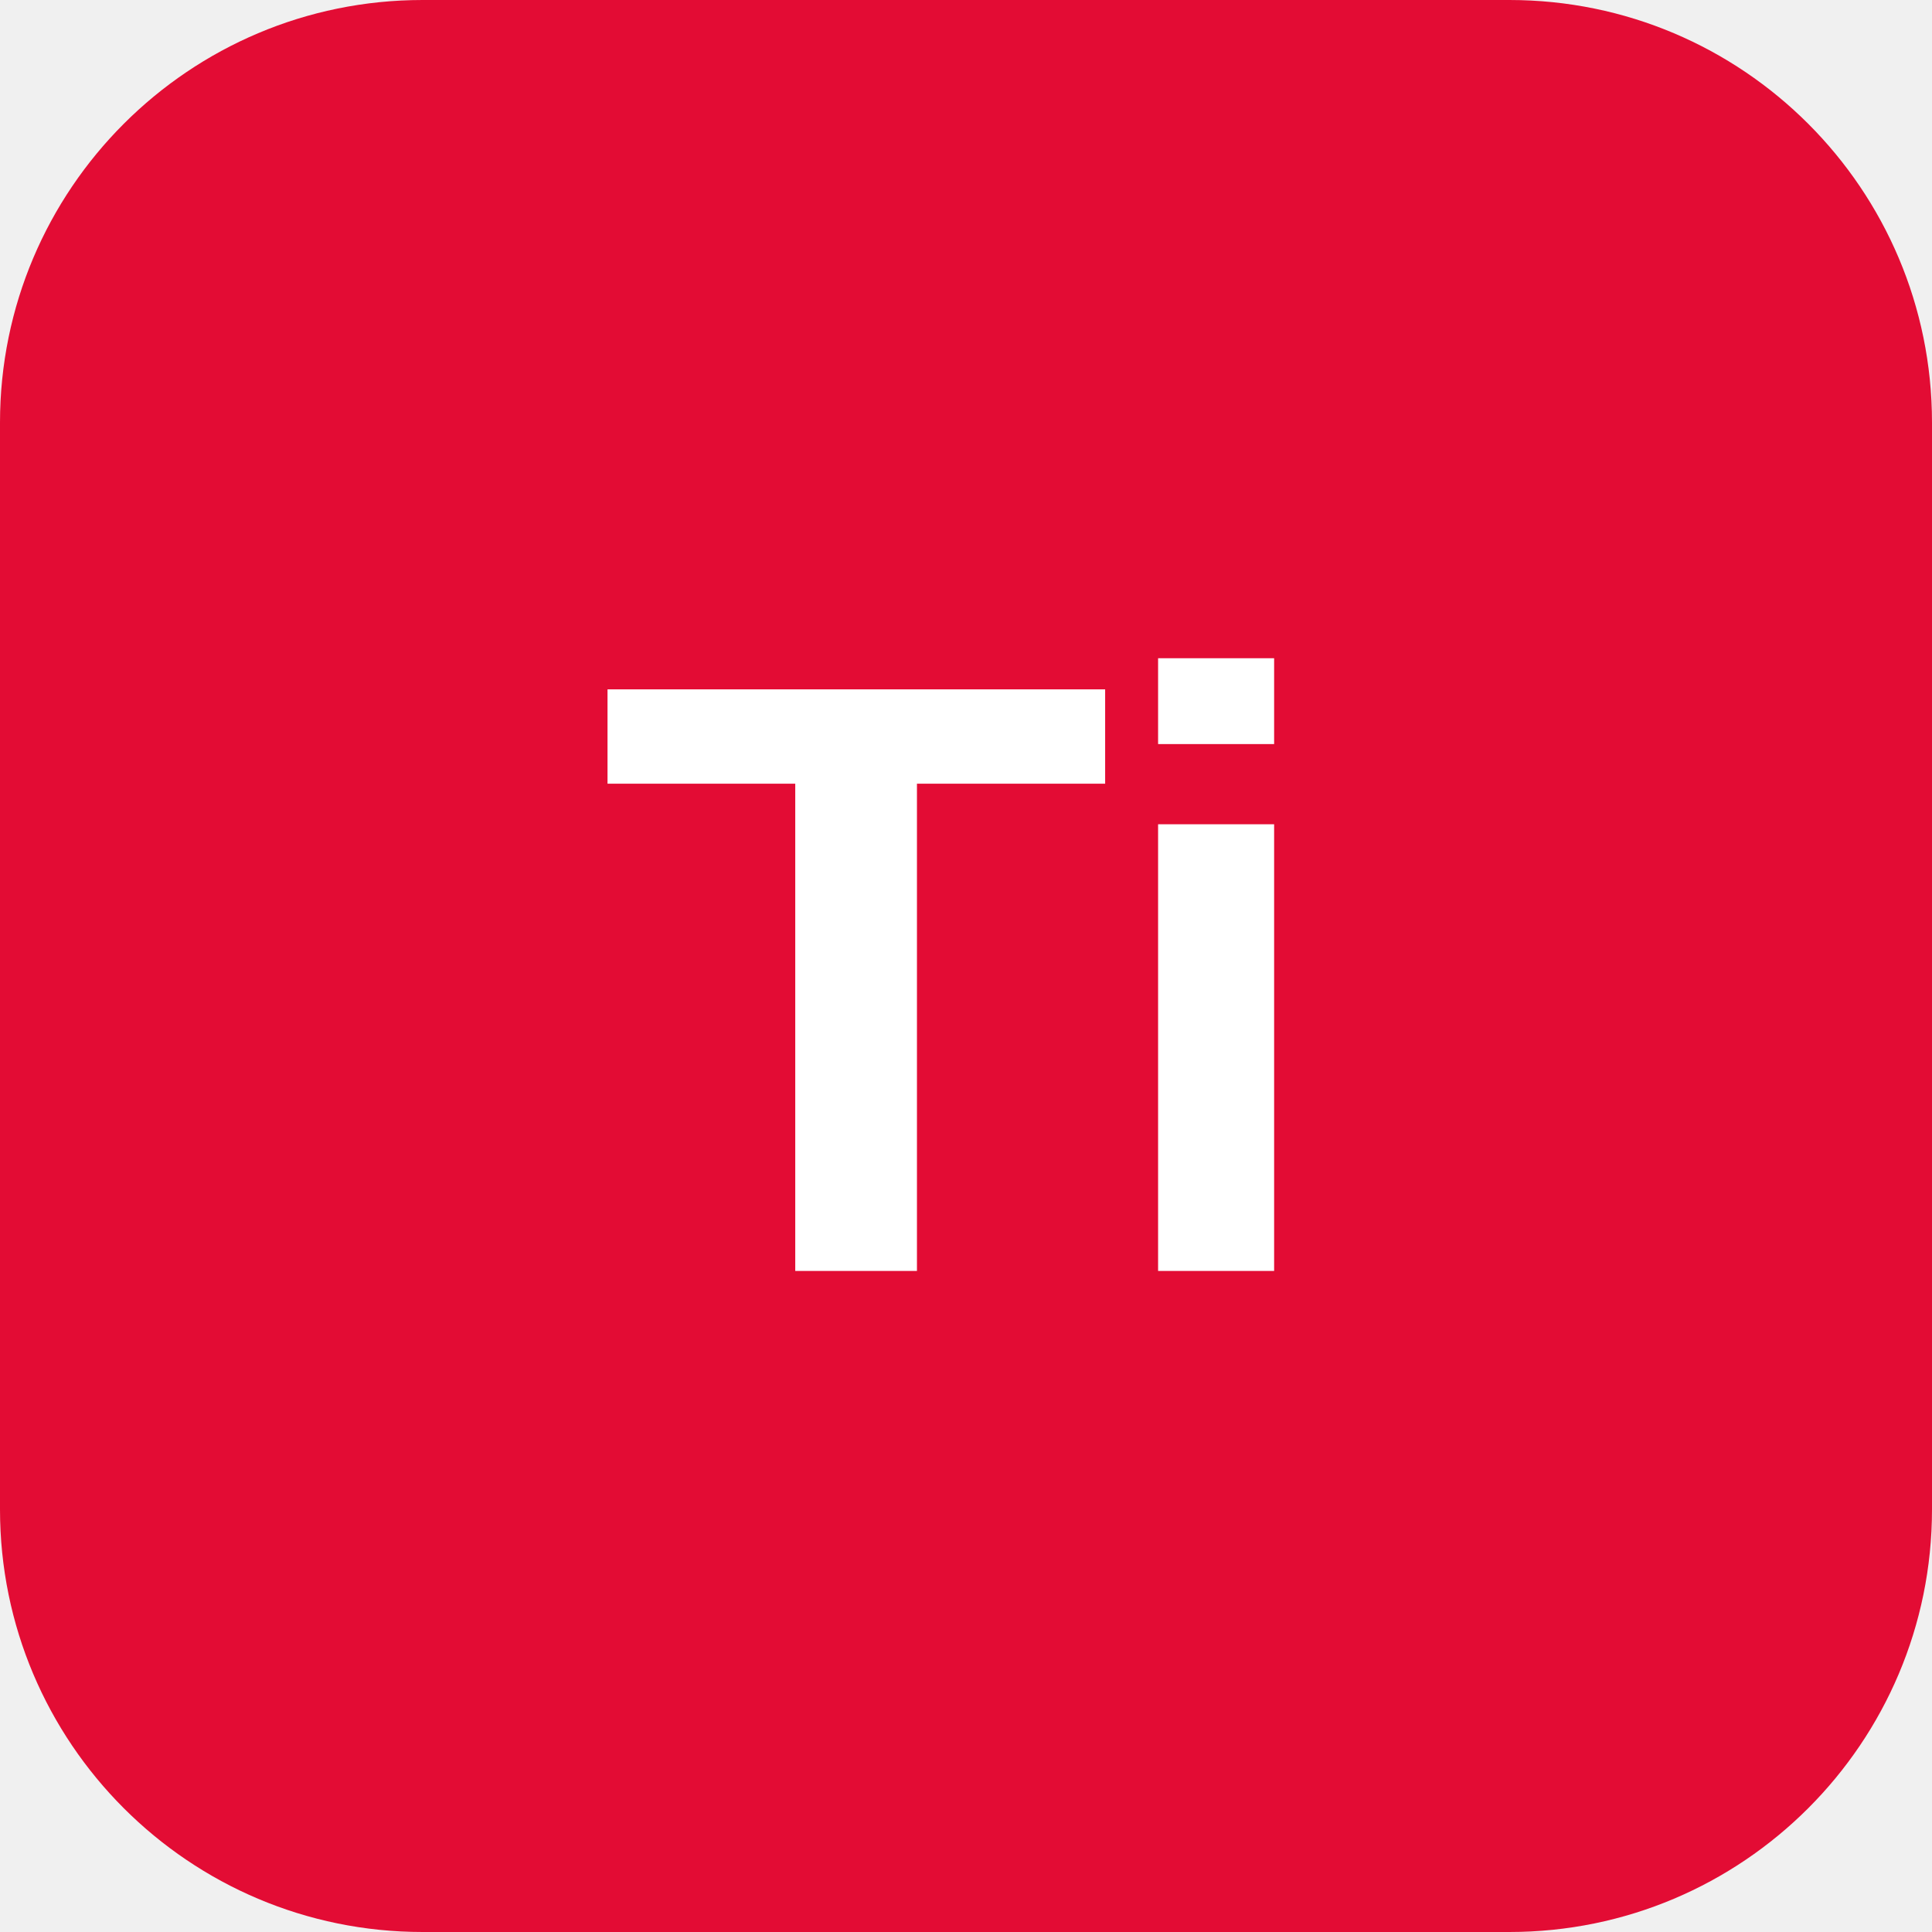
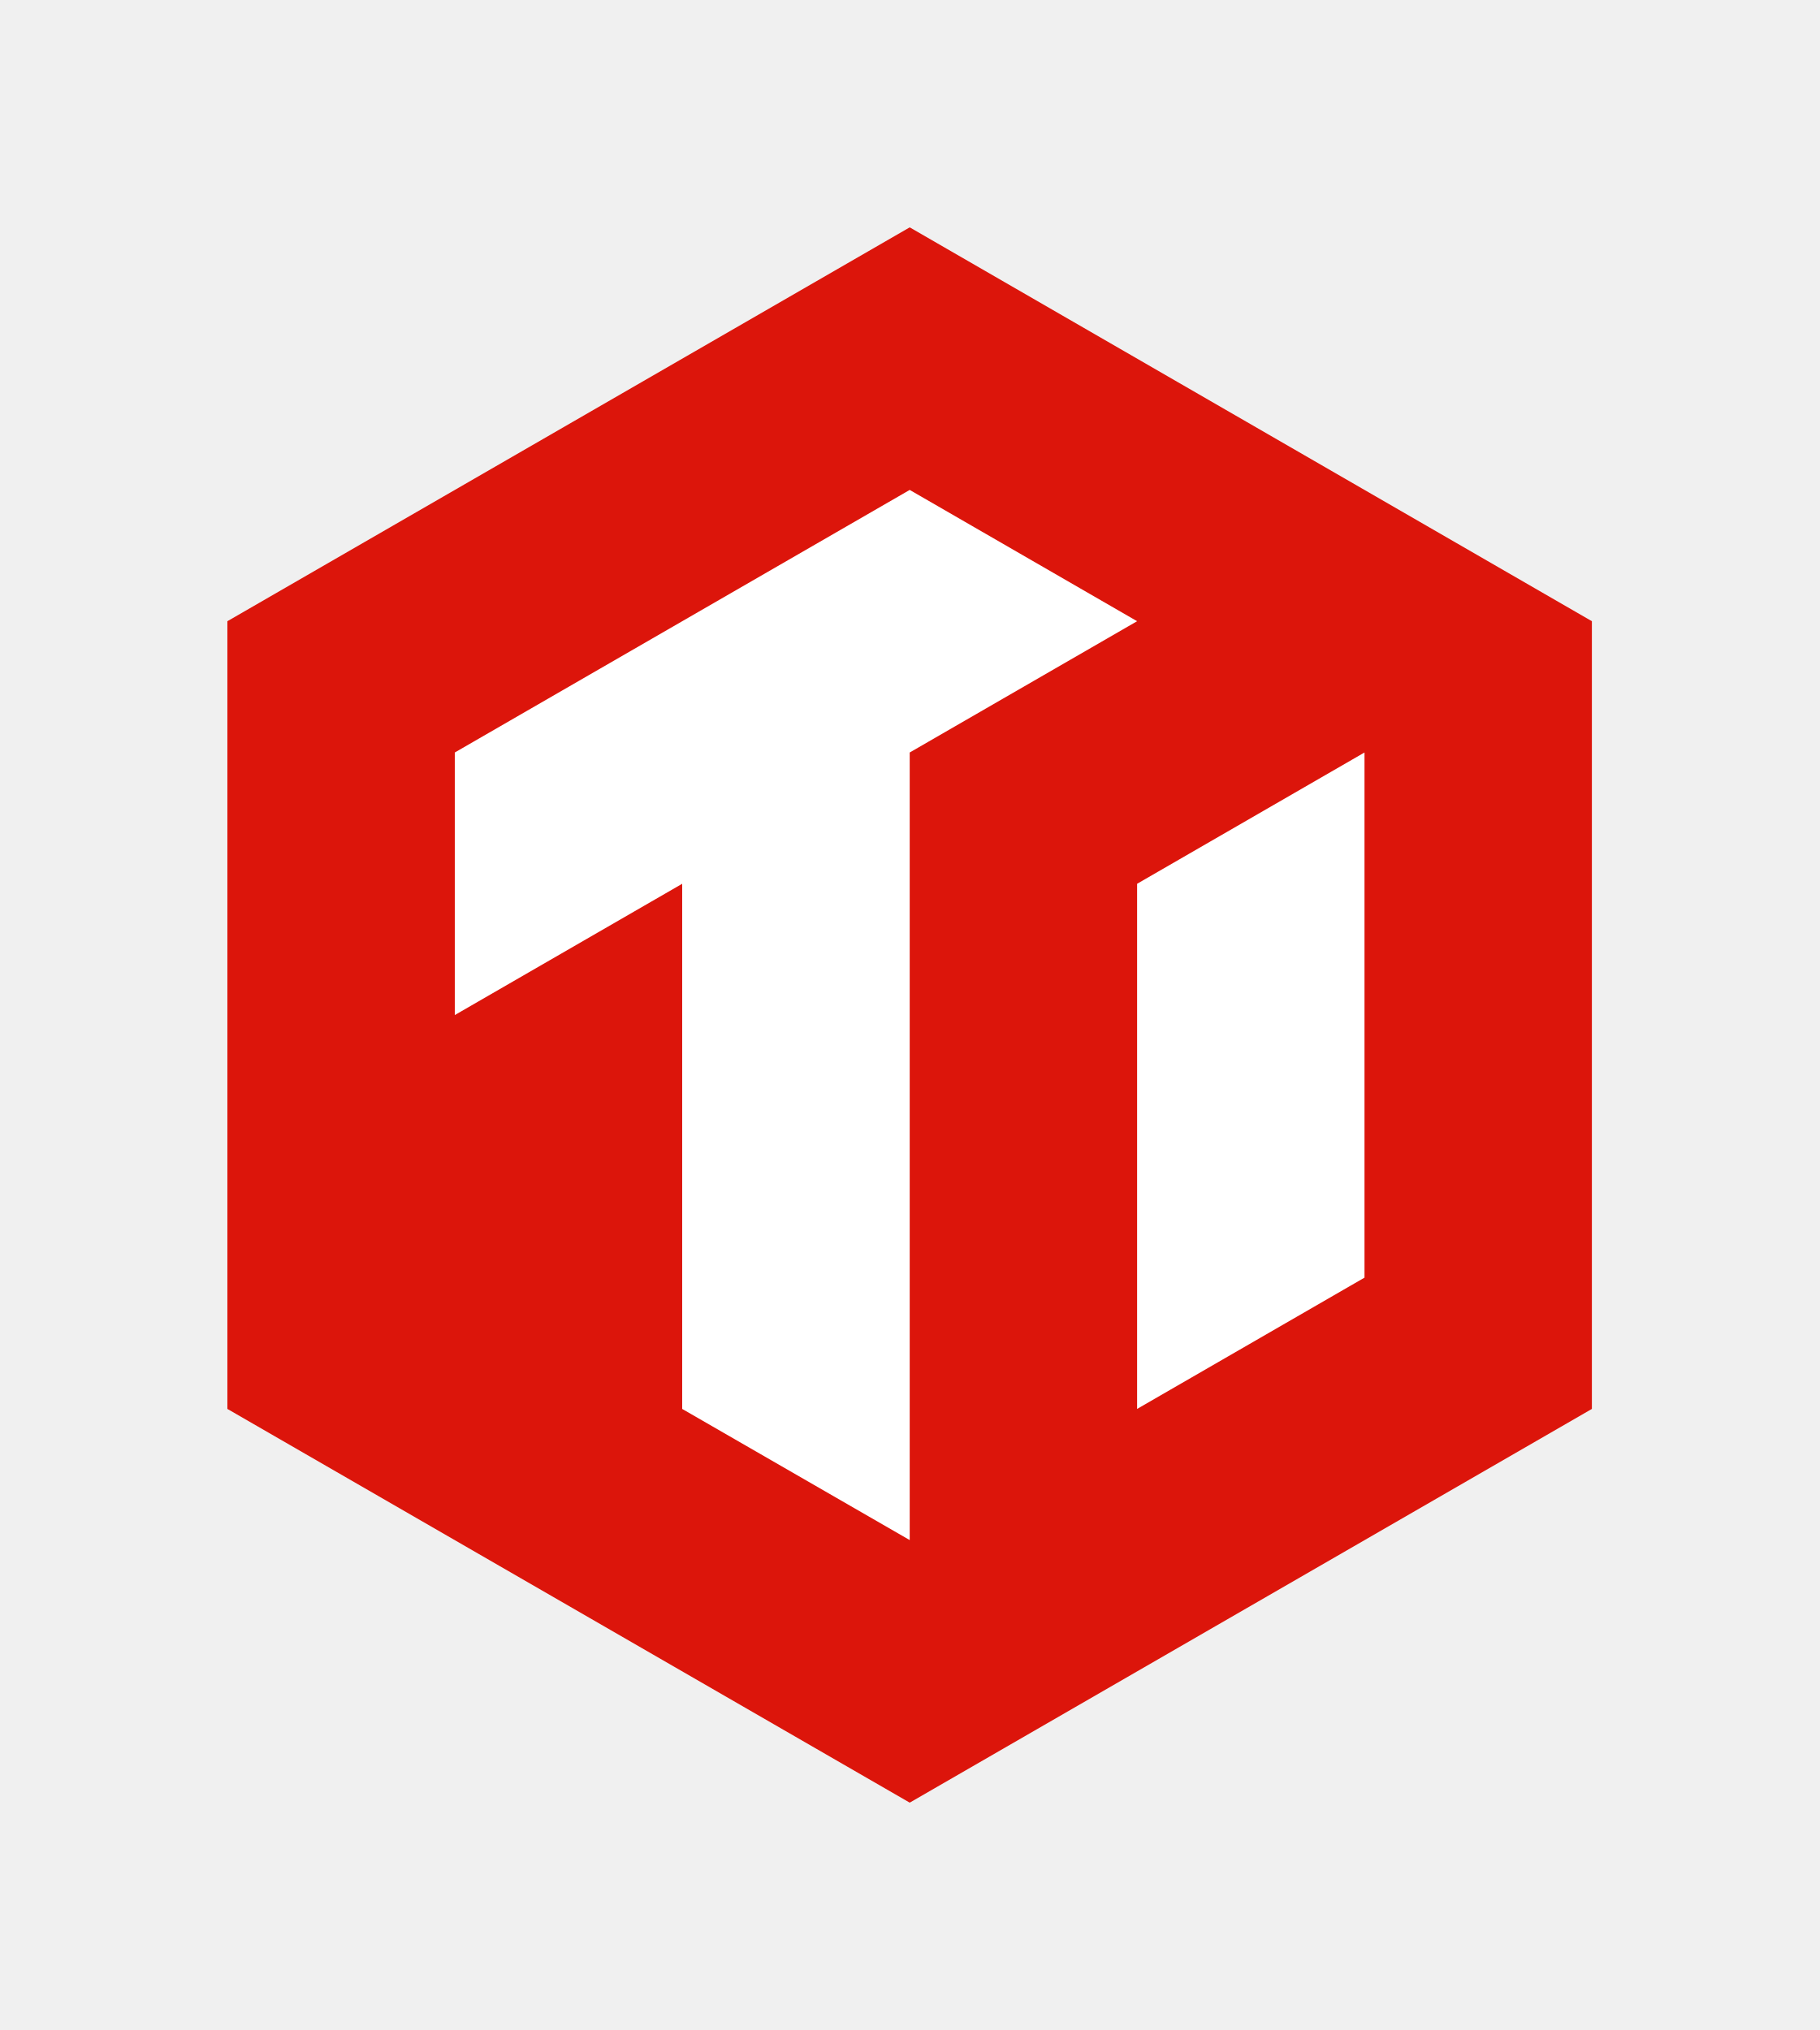
- <svg xmlns="http://www.w3.org/2000/svg" viewBox="0 0 64 64">
-   <rect width="64" height="64" rx="14" fill="#E30C34" />
-   <text x="32" y="42.1" text-anchor="middle" font-family="Segoe UI, Helvetica Neue, Arial, sans-serif" font-size="28" font-weight="700" fill="#ffffff">Ti</text>
+ <svg xmlns="http://www.w3.org/2000/svg" viewBox="0 0 134.81 150.45">
+   <polygon points="67.41 16.85 16.85 46.04 16.85 104.42 67.41 133.6 117.96 104.42 117.96 46.04 67.41 16.85" fill="#dc150b" stroke-width="0px" />
+   <polygon points="50.55 104.42 50.55 65.5 33.7 75.23 33.7 55.77 67.41 36.31 84.26 46.04 67.41 55.77 67.41 114.14 50.55 104.42" stroke-width="0px" fill="#fff" />
+   <polygon points="84.26 104.42 84.26 65.5 101.11 55.77 101.11 94.69 84.26 104.42" stroke-width="0px" fill="#fff" />
</svg>
